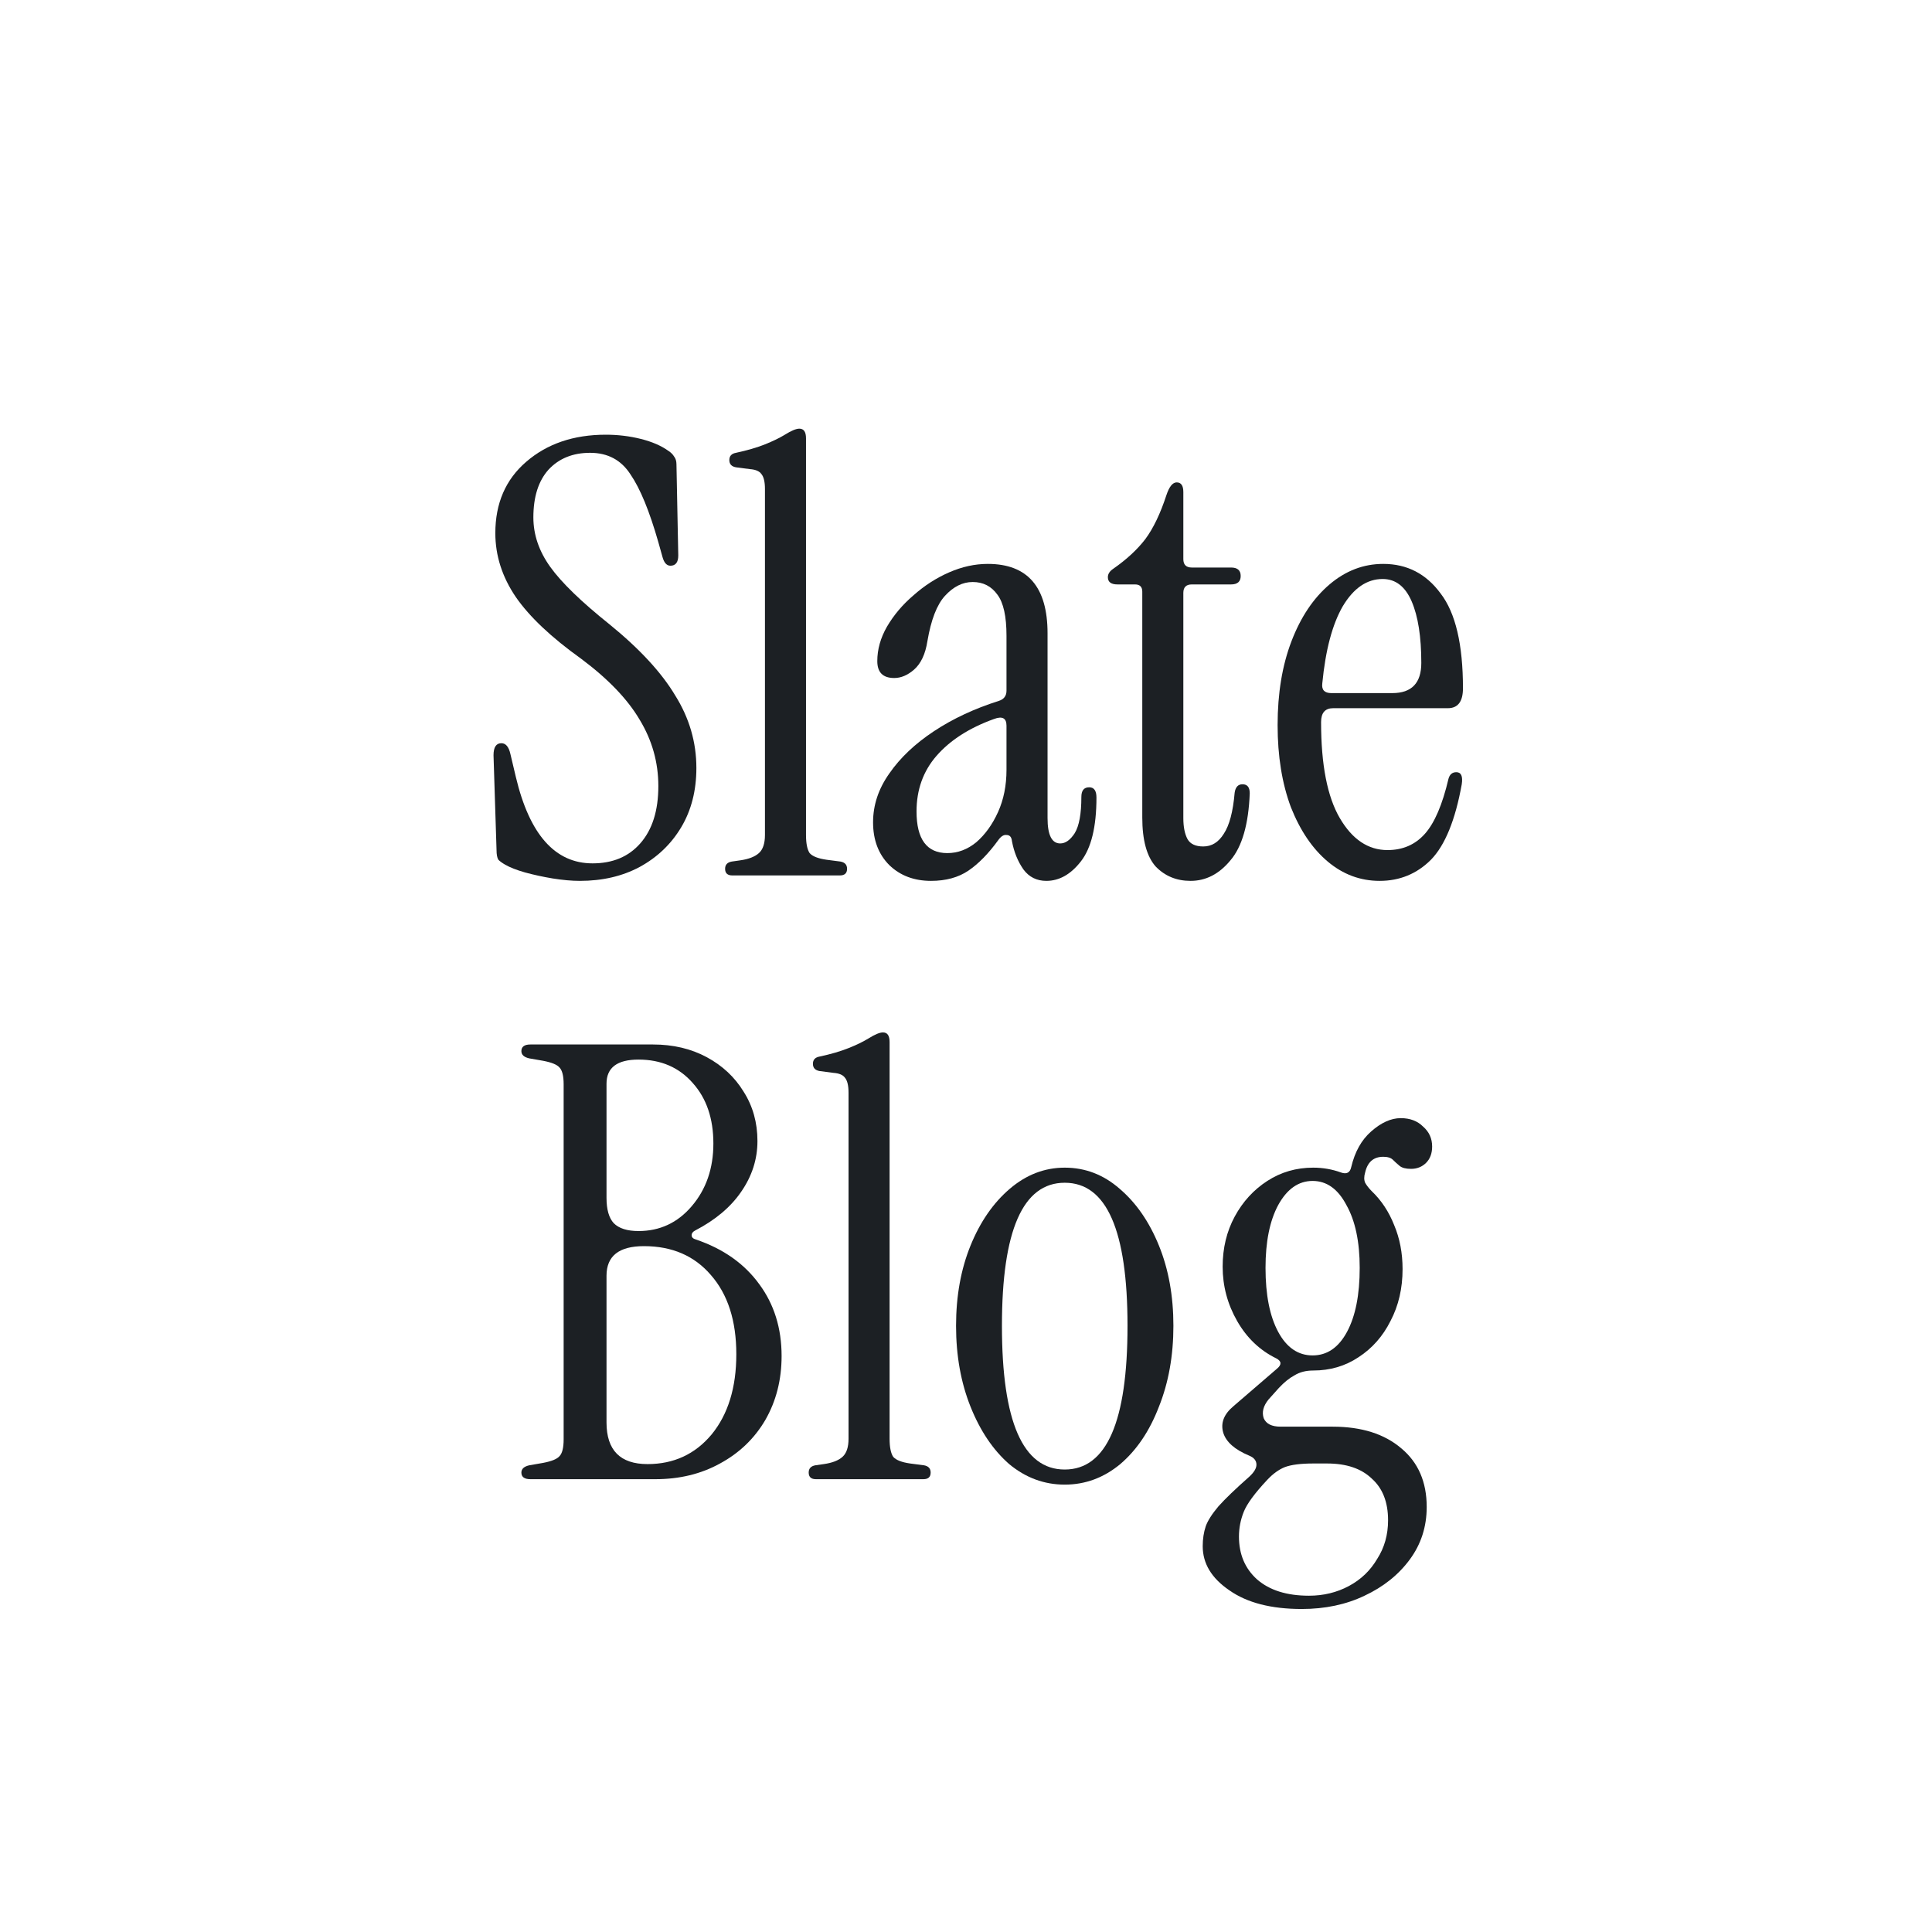
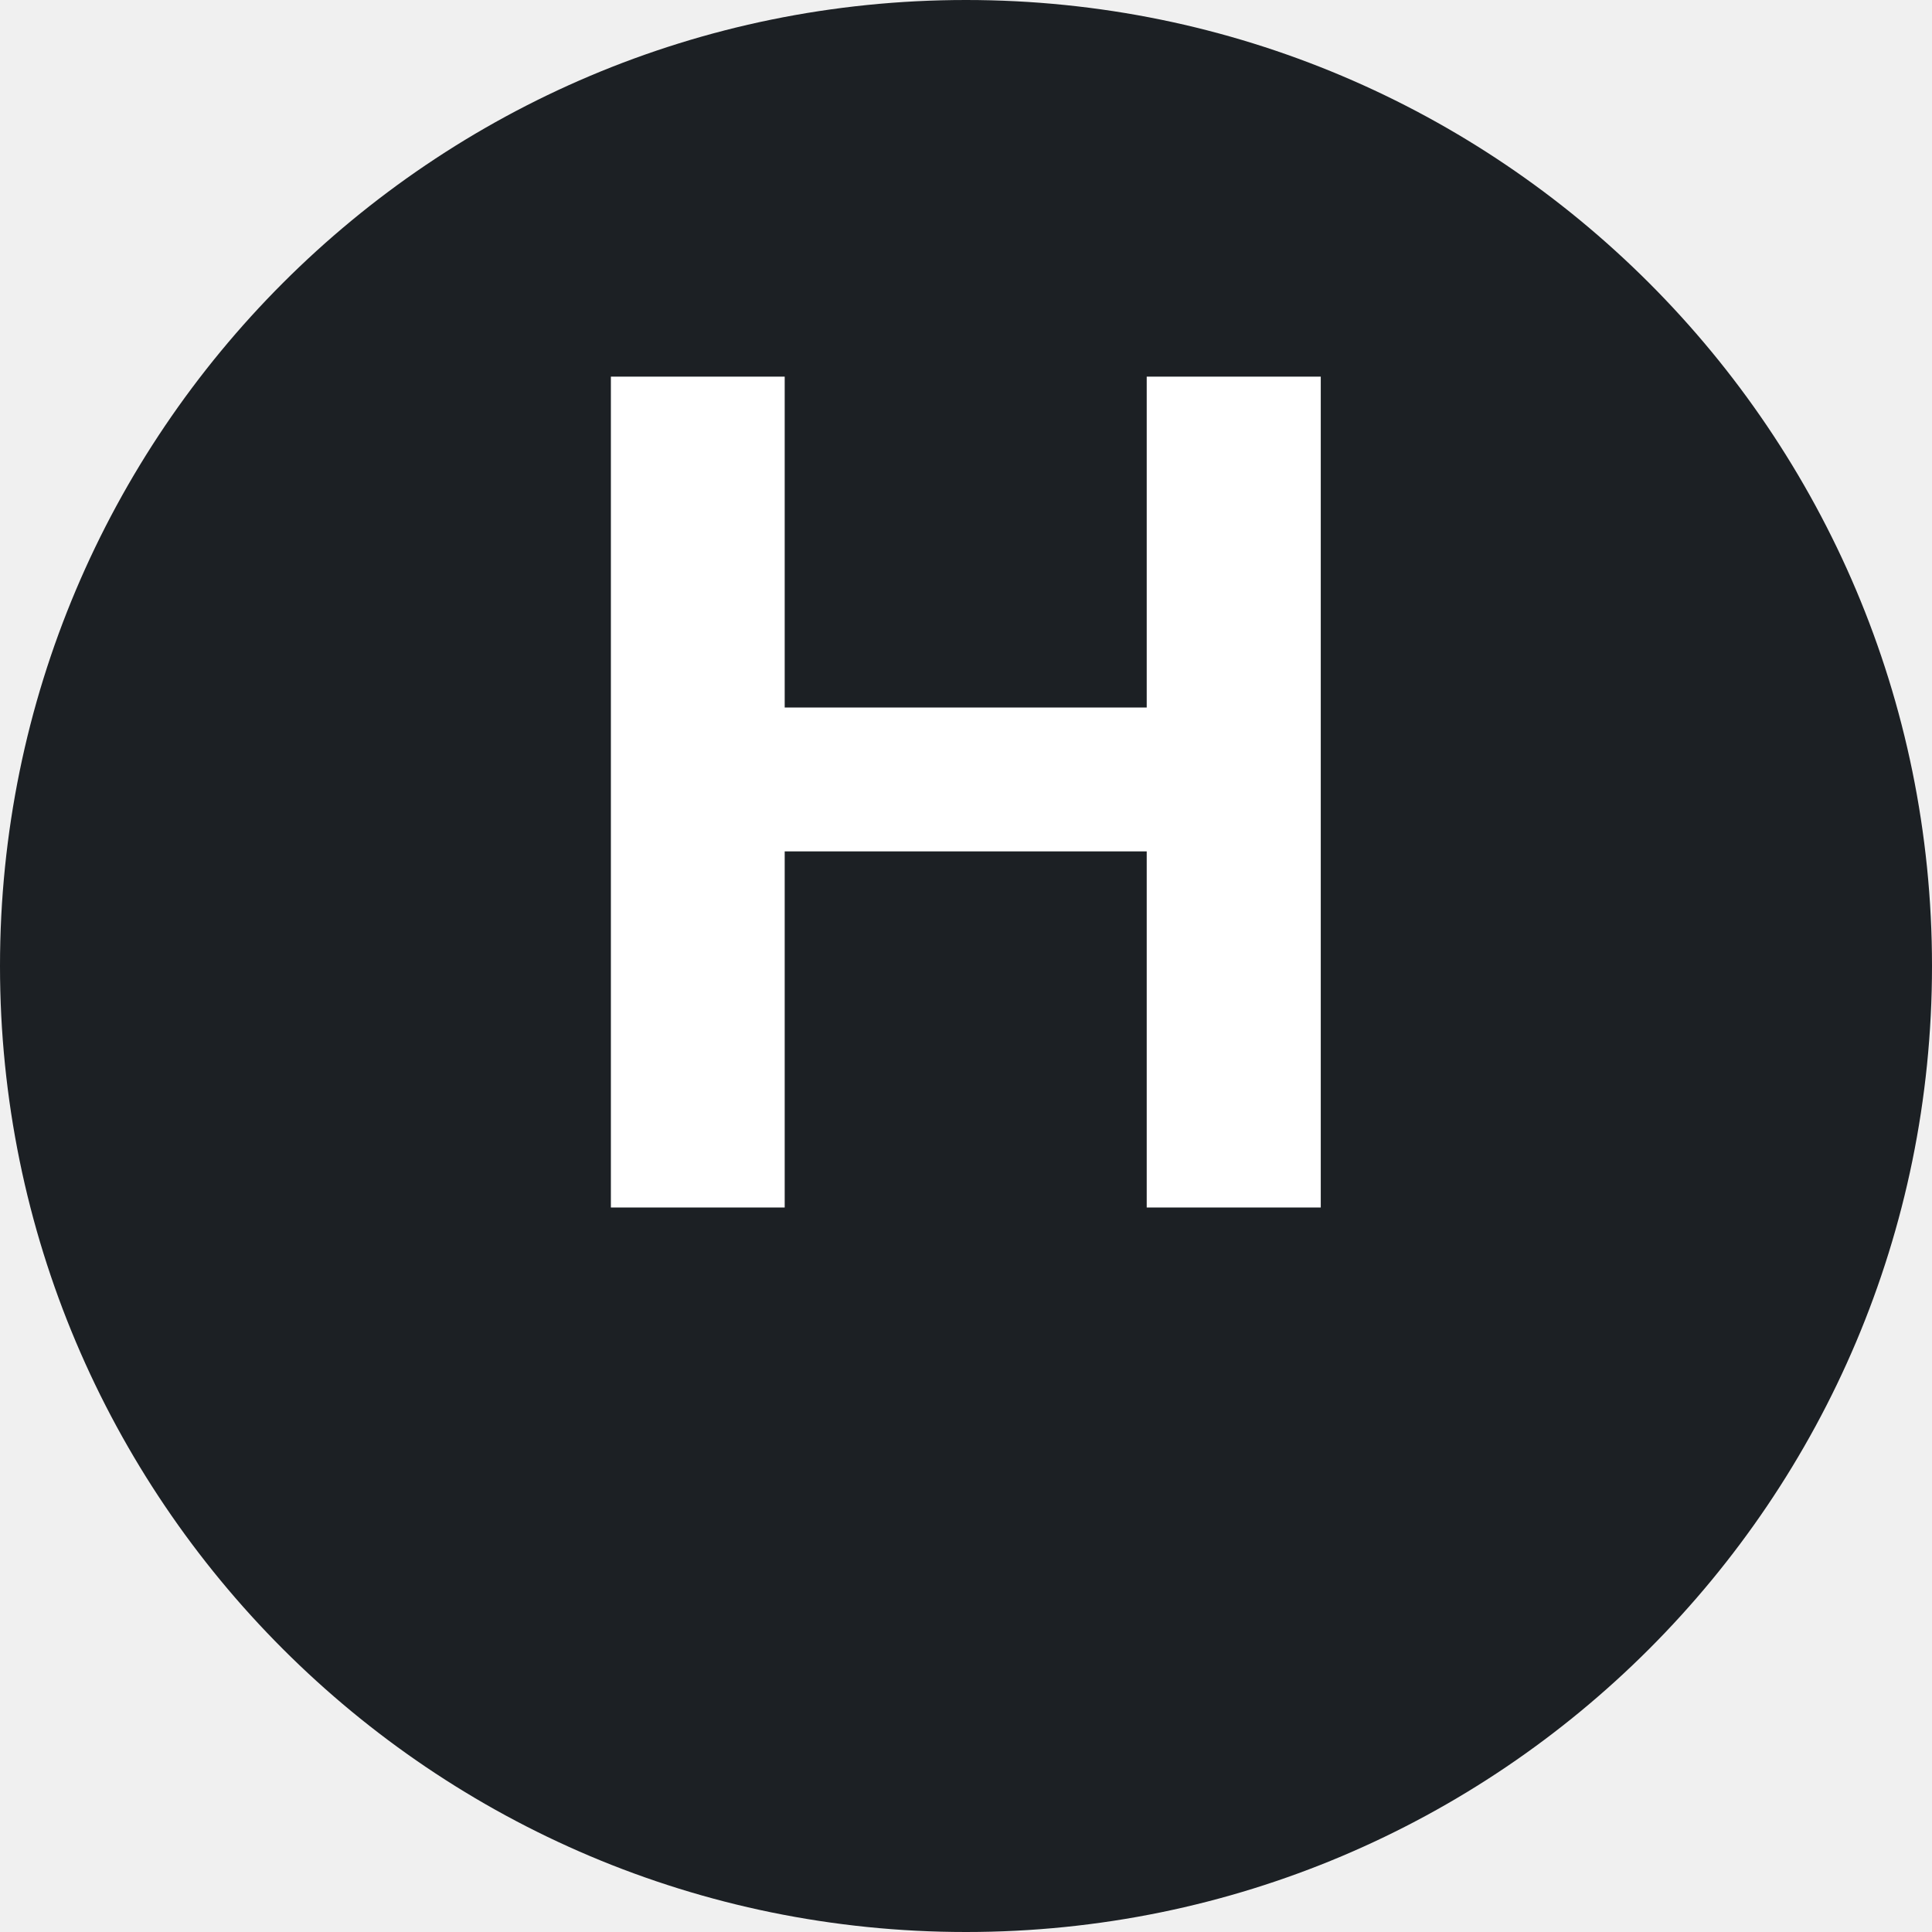
<svg xmlns="http://www.w3.org/2000/svg" width="128" height="128" viewBox="0 0 128 128" fill="none">
-   <rect width="128" height="128" fill="white" />
-   <path d="M86.243 106.6C84.217 106.6 82.617 106.187 81.444 105.36C80.27 104.56 79.683 103.587 79.683 102.44C79.683 101.96 79.75 101.52 79.883 101.12C80.017 100.747 80.297 100.307 80.724 99.8C81.177 99.293 81.857 98.64 82.763 97.84C83.084 97.546 83.243 97.28 83.243 97.04C83.243 96.773 83.084 96.573 82.763 96.44C81.803 96.04 81.23 95.533 81.043 94.92C80.857 94.28 81.084 93.693 81.724 93.16L84.603 90.68C84.924 90.413 84.91 90.186 84.564 90C83.47 89.466 82.603 88.64 81.963 87.52C81.323 86.4 81.004 85.2 81.004 83.92C81.004 82.693 81.27 81.587 81.803 80.6C82.337 79.613 83.057 78.826 83.963 78.24C84.87 77.653 85.883 77.36 87.004 77.36C87.644 77.36 88.257 77.466 88.844 77.68C89.217 77.813 89.444 77.693 89.523 77.32C89.763 76.306 90.204 75.52 90.844 74.96C91.51 74.373 92.163 74.08 92.803 74.08C93.417 74.08 93.91 74.266 94.284 74.64C94.683 74.987 94.883 75.427 94.883 75.96C94.883 76.413 94.75 76.773 94.484 77.04C94.217 77.306 93.883 77.44 93.484 77.44C93.137 77.44 92.883 77.373 92.724 77.24C92.564 77.106 92.417 76.973 92.284 76.84C92.15 76.707 91.937 76.64 91.644 76.64C91.004 76.64 90.603 76.987 90.444 77.68C90.364 77.947 90.364 78.173 90.444 78.36C90.55 78.546 90.697 78.733 90.883 78.92C91.523 79.533 92.017 80.28 92.364 81.16C92.737 82.04 92.924 83.013 92.924 84.08C92.924 85.36 92.657 86.507 92.124 87.52C91.617 88.533 90.91 89.333 90.004 89.92C89.124 90.507 88.124 90.8 87.004 90.8C86.523 90.8 86.11 90.906 85.763 91.12C85.417 91.306 85.07 91.587 84.724 91.96L84.043 92.72C83.697 93.147 83.59 93.56 83.724 93.96C83.883 94.333 84.257 94.52 84.844 94.52H88.284C90.204 94.52 91.724 95 92.844 95.96C93.963 96.893 94.523 98.186 94.523 99.84C94.523 101.146 94.15 102.307 93.403 103.32C92.657 104.333 91.657 105.133 90.403 105.72C89.177 106.307 87.79 106.6 86.243 106.6ZM86.963 89.8C87.924 89.8 88.683 89.28 89.243 88.24C89.803 87.2 90.084 85.787 90.084 84C90.084 82.266 89.79 80.88 89.204 79.84C88.644 78.773 87.897 78.24 86.963 78.24C86.03 78.24 85.27 78.773 84.683 79.84C84.124 80.88 83.844 82.266 83.844 84C83.844 85.787 84.124 87.2 84.683 88.24C85.243 89.28 86.004 89.8 86.963 89.8ZM86.724 105.72C87.683 105.72 88.564 105.507 89.364 105.08C90.163 104.653 90.79 104.053 91.243 103.28C91.724 102.533 91.963 101.68 91.963 100.72C91.963 99.52 91.603 98.6 90.883 97.96C90.19 97.293 89.204 96.96 87.924 96.96H87.004C86.177 96.96 85.55 97.04 85.124 97.2C84.724 97.36 84.337 97.64 83.963 98.04C83.137 98.92 82.617 99.626 82.403 100.16C82.19 100.693 82.084 101.24 82.084 101.8C82.084 102.973 82.484 103.92 83.284 104.64C84.11 105.36 85.257 105.72 86.724 105.72Z" fill="#1C2024" />
-   <path d="M70.541 98.36C69.181 98.36 67.955 97.906 66.861 97C65.795 96.067 64.941 94.8 64.301 93.2C63.661 91.6 63.341 89.813 63.341 87.84C63.341 85.867 63.661 84.093 64.301 82.52C64.941 80.947 65.808 79.693 66.901 78.76C67.995 77.826 69.208 77.36 70.541 77.36C71.901 77.36 73.115 77.826 74.181 78.76C75.275 79.693 76.141 80.947 76.781 82.52C77.421 84.093 77.741 85.867 77.741 87.84C77.741 89.813 77.421 91.6 76.781 93.2C76.168 94.8 75.315 96.067 74.221 97C73.128 97.906 71.901 98.36 70.541 98.36ZM70.541 97.36C73.315 97.36 74.701 94.186 74.701 87.84C74.701 81.52 73.315 78.36 70.541 78.36C67.768 78.36 66.381 81.52 66.381 87.84C66.381 94.186 67.768 97.36 70.541 97.36Z" fill="#1C2024" />
-   <path d="M54.058 98C53.738 98 53.578 97.853 53.578 97.56C53.578 97.293 53.725 97.133 54.018 97.08L54.578 97C55.138 96.92 55.552 96.76 55.818 96.52C56.085 96.28 56.218 95.88 56.218 95.32V72.4C56.218 71.92 56.138 71.587 55.978 71.4C55.845 71.213 55.592 71.107 55.218 71.08L54.298 70.96C54.005 70.907 53.858 70.747 53.858 70.48C53.858 70.213 54.005 70.053 54.298 70C55.045 69.84 55.685 69.653 56.218 69.44C56.752 69.227 57.192 69.013 57.538 68.8C57.965 68.533 58.285 68.4 58.498 68.4C58.792 68.4 58.938 68.613 58.938 69.04V95.32C58.938 95.88 59.018 96.28 59.178 96.52C59.365 96.733 59.738 96.88 60.298 96.96L61.218 97.08C61.512 97.133 61.658 97.293 61.658 97.56C61.658 97.853 61.498 98 61.178 98H54.058Z" fill="#1C2024" />
-   <path d="M35.143 98C34.743 98 34.543 97.853 34.543 97.56C34.543 97.32 34.716 97.16 35.063 97.08L35.983 96.92C36.543 96.813 36.903 96.667 37.063 96.48C37.249 96.293 37.343 95.92 37.343 95.36V71.84C37.343 71.28 37.249 70.907 37.063 70.72C36.903 70.533 36.543 70.387 35.983 70.28L35.063 70.12C34.716 70.04 34.543 69.88 34.543 69.64C34.543 69.347 34.743 69.2 35.143 69.2H43.263C44.596 69.2 45.783 69.48 46.823 70.04C47.863 70.6 48.676 71.36 49.263 72.32C49.876 73.28 50.183 74.373 50.183 75.6C50.183 76.8 49.823 77.92 49.103 78.96C48.409 79.973 47.396 80.827 46.063 81.52C45.903 81.6 45.823 81.707 45.823 81.84C45.823 81.973 45.916 82.067 46.103 82.12C47.916 82.733 49.316 83.72 50.303 85.08C51.289 86.413 51.783 88 51.783 89.84C51.783 91.413 51.423 92.827 50.703 94.08C49.983 95.307 48.983 96.267 47.703 96.96C46.449 97.653 45.023 98 43.423 98H35.143ZM42.303 81.56C43.716 81.56 44.889 81.013 45.823 79.92C46.783 78.8 47.263 77.413 47.263 75.76C47.263 74.107 46.809 72.773 45.903 71.76C44.996 70.72 43.796 70.2 42.303 70.2C40.889 70.2 40.183 70.733 40.183 71.8V79.36C40.183 80.133 40.343 80.693 40.663 81.04C41.009 81.387 41.556 81.56 42.303 81.56ZM42.903 97C44.636 97 46.049 96.347 47.143 95.04C48.236 93.707 48.783 91.933 48.783 89.72C48.783 87.507 48.223 85.76 47.103 84.48C46.009 83.2 44.529 82.56 42.663 82.56C41.009 82.56 40.183 83.213 40.183 84.52V94.24C40.183 96.08 41.089 97 42.903 97Z" fill="#1C2024" />
-   <path d="M91.405 58.36C90.125 58.36 88.978 57.933 87.965 57.08C86.951 56.227 86.138 55.026 85.525 53.48C84.938 51.907 84.645 50.093 84.645 48.04C84.645 45.933 84.951 44.08 85.565 42.48C86.178 40.88 87.018 39.627 88.085 38.72C89.151 37.813 90.338 37.36 91.645 37.36C93.218 37.36 94.485 38.013 95.445 39.32C96.431 40.6 96.925 42.693 96.925 45.6C96.925 46.48 96.591 46.92 95.925 46.92H88.325C87.791 46.92 87.525 47.227 87.525 47.84C87.525 50.666 87.938 52.786 88.765 54.2C89.591 55.613 90.645 56.32 91.925 56.32C92.938 56.32 93.765 55.96 94.405 55.24C95.045 54.52 95.565 53.306 95.965 51.6C96.045 51.306 96.218 51.16 96.485 51.16C96.805 51.16 96.925 51.426 96.845 51.96C96.418 54.333 95.738 56 94.805 56.96C93.871 57.893 92.738 58.36 91.405 58.36ZM88.205 45.92H92.245C93.525 45.92 94.165 45.253 94.165 43.92C94.165 42.187 93.951 40.827 93.525 39.84C93.098 38.853 92.458 38.36 91.605 38.36C90.565 38.36 89.685 38.96 88.965 40.16C88.271 41.36 87.818 43.066 87.605 45.28C87.551 45.706 87.751 45.92 88.205 45.92Z" fill="#1C2024" />
-   <path d="M78.879 58.36C77.946 58.36 77.172 58.04 76.559 57.4C75.972 56.733 75.679 55.653 75.679 54.16V39.2C75.679 38.88 75.519 38.72 75.199 38.72H74.039C73.612 38.72 73.399 38.56 73.399 38.24C73.399 38.027 73.519 37.84 73.759 37.68C74.639 37.067 75.346 36.413 75.879 35.72C76.412 35 76.879 34.027 77.279 32.8C77.466 32.24 77.692 31.96 77.959 31.96C78.252 31.96 78.399 32.173 78.399 32.6V37.04C78.399 37.413 78.586 37.6 78.959 37.6H81.559C81.986 37.6 82.199 37.787 82.199 38.16C82.199 38.533 81.986 38.72 81.559 38.72H78.959C78.586 38.72 78.399 38.907 78.399 39.28V54.2C78.399 54.787 78.492 55.253 78.679 55.6C78.866 55.92 79.212 56.08 79.719 56.08C80.279 56.08 80.732 55.8 81.079 55.24C81.452 54.68 81.692 53.773 81.799 52.52C81.852 52.147 82.026 51.96 82.319 51.96C82.639 51.96 82.799 52.16 82.799 52.56C82.719 54.613 82.292 56.093 81.519 57C80.772 57.907 79.892 58.36 78.879 58.36Z" fill="#1C2024" />
-   <path d="M61.683 58.36C60.563 58.36 59.643 58.013 58.923 57.32C58.203 56.6 57.843 55.653 57.843 54.48C57.843 53.333 58.203 52.253 58.923 51.24C59.643 50.2 60.63 49.267 61.883 48.44C63.136 47.613 64.563 46.947 66.163 46.44C66.51 46.333 66.683 46.106 66.683 45.76V42.12C66.683 40.84 66.483 39.933 66.083 39.4C65.683 38.84 65.136 38.56 64.443 38.56C63.776 38.56 63.163 38.867 62.603 39.48C62.069 40.066 61.683 41.066 61.443 42.48C61.309 43.333 61.016 43.96 60.563 44.36C60.136 44.733 59.696 44.92 59.243 44.92C58.496 44.92 58.123 44.547 58.123 43.8C58.123 43.026 58.336 42.267 58.763 41.52C59.216 40.746 59.803 40.053 60.523 39.44C61.243 38.8 62.029 38.293 62.883 37.92C63.736 37.547 64.59 37.36 65.443 37.36C68.083 37.36 69.403 38.893 69.403 41.96V54.2C69.403 55.32 69.683 55.88 70.243 55.88C70.59 55.88 70.909 55.653 71.203 55.2C71.496 54.72 71.643 53.92 71.643 52.8C71.643 52.373 71.816 52.16 72.163 52.16C72.483 52.16 72.643 52.386 72.643 52.84C72.643 54.786 72.296 56.2 71.603 57.08C70.936 57.933 70.176 58.36 69.323 58.36C68.683 58.36 68.176 58.106 67.803 57.6C67.43 57.066 67.176 56.44 67.043 55.72C67.016 55.453 66.896 55.32 66.683 55.32C66.496 55.293 66.309 55.413 66.123 55.68C65.483 56.56 64.829 57.227 64.163 57.68C63.496 58.133 62.669 58.36 61.683 58.36ZM62.763 56.52C63.456 56.52 64.096 56.28 64.683 55.8C65.269 55.293 65.749 54.627 66.123 53.8C66.496 52.973 66.683 52.04 66.683 51V48.08C66.683 47.573 66.403 47.426 65.843 47.64C64.216 48.227 62.95 49.04 62.043 50.08C61.163 51.093 60.723 52.32 60.723 53.76C60.723 55.6 61.403 56.52 62.763 56.52Z" fill="#1C2024" />
-   <path d="M48.52 58C48.2 58 48.04 57.853 48.04 57.56C48.04 57.293 48.186 57.133 48.48 57.08L49.04 57C49.6 56.92 50.013 56.76 50.28 56.52C50.546 56.28 50.68 55.88 50.68 55.32V32.4C50.68 31.92 50.6 31.587 50.44 31.4C50.306 31.213 50.053 31.107 49.68 31.08L48.76 30.96C48.466 30.907 48.32 30.747 48.32 30.48C48.32 30.213 48.466 30.053 48.76 30C49.506 29.84 50.146 29.653 50.68 29.44C51.213 29.227 51.653 29.013 52 28.8C52.426 28.533 52.746 28.4 52.96 28.4C53.253 28.4 53.4 28.613 53.4 29.04V55.32C53.4 55.88 53.48 56.28 53.64 56.52C53.826 56.733 54.2 56.88 54.76 56.96L55.68 57.08C55.973 57.133 56.12 57.293 56.12 57.56C56.12 57.853 55.96 58 55.64 58H48.52Z" fill="#1C2024" />
-   <path d="M38.417 58.36C37.883 58.36 37.283 58.306 36.617 58.2C35.977 58.093 35.363 57.96 34.777 57.8C34.217 57.64 33.777 57.467 33.457 57.28C33.27 57.173 33.123 57.066 33.017 56.96C32.937 56.827 32.897 56.613 32.897 56.32L32.697 50.04C32.697 49.507 32.87 49.24 33.217 49.24C33.51 49.24 33.71 49.48 33.817 49.96L34.177 51.48C35.083 55.293 36.777 57.2 39.257 57.2C40.59 57.2 41.643 56.76 42.417 55.88C43.217 54.973 43.617 53.706 43.617 52.08C43.617 50.507 43.203 49.04 42.377 47.68C41.577 46.32 40.283 44.973 38.497 43.64C36.523 42.227 35.083 40.867 34.177 39.56C33.27 38.227 32.817 36.813 32.817 35.32C32.817 33.346 33.497 31.773 34.857 30.6C36.243 29.4 38.003 28.8 40.137 28.8C40.937 28.8 41.71 28.893 42.457 29.08C43.203 29.267 43.817 29.533 44.297 29.88C44.457 29.986 44.577 30.107 44.657 30.24C44.763 30.373 44.817 30.547 44.817 30.76L44.937 36.8C44.937 37.253 44.763 37.48 44.417 37.48C44.177 37.48 44.003 37.293 43.897 36.92L43.617 35.92C43.03 33.867 42.417 32.373 41.777 31.44C41.163 30.48 40.27 30 39.097 30C37.95 30 37.03 30.373 36.337 31.12C35.67 31.866 35.337 32.92 35.337 34.28C35.337 35.426 35.71 36.52 36.457 37.56C37.203 38.6 38.51 39.867 40.377 41.36C42.377 42.986 43.83 44.56 44.737 46.08C45.67 47.573 46.137 49.173 46.137 50.88C46.137 52.373 45.803 53.68 45.137 54.8C44.47 55.92 43.55 56.8 42.377 57.44C41.23 58.053 39.91 58.36 38.417 58.36Z" fill="#1C2024" />
+   <circle cx="64" cy="64" r="64" fill="#1C2024" />
+   <text x="64" y="80" font-family="Arial, sans-serif" font-size="80" font-weight="bold" fill="white" text-anchor="middle">H</text>
</svg>
